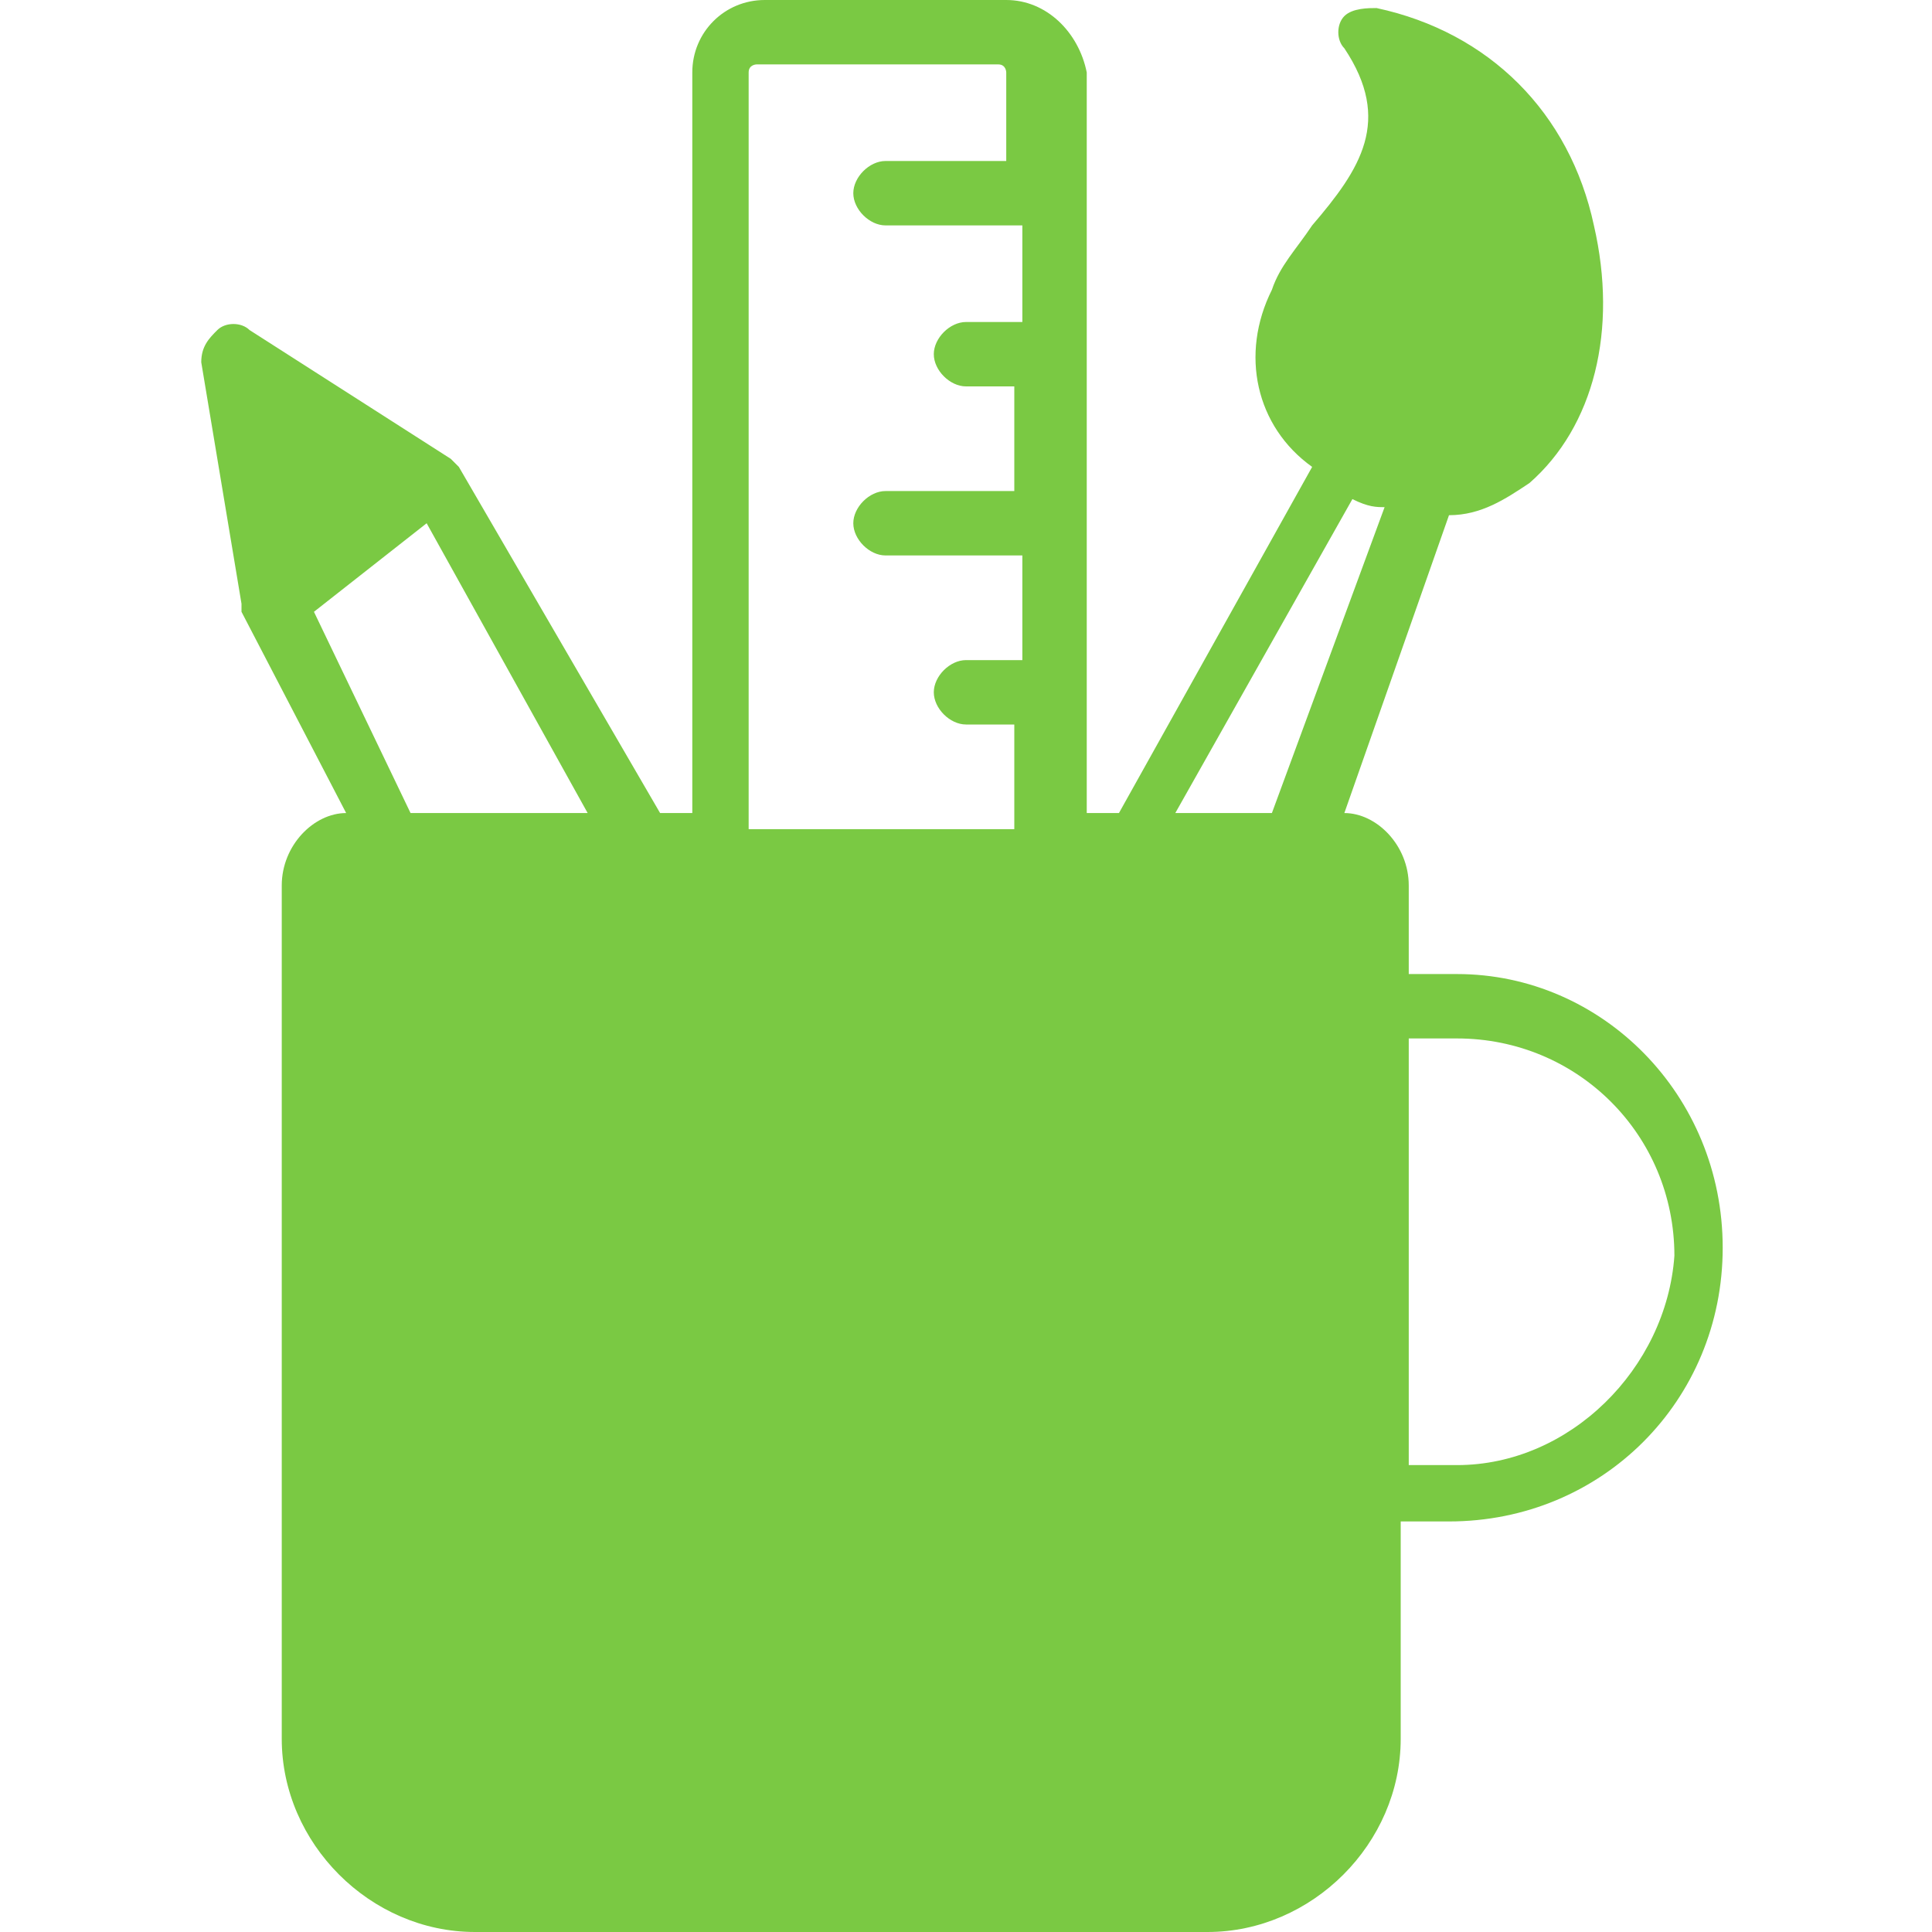
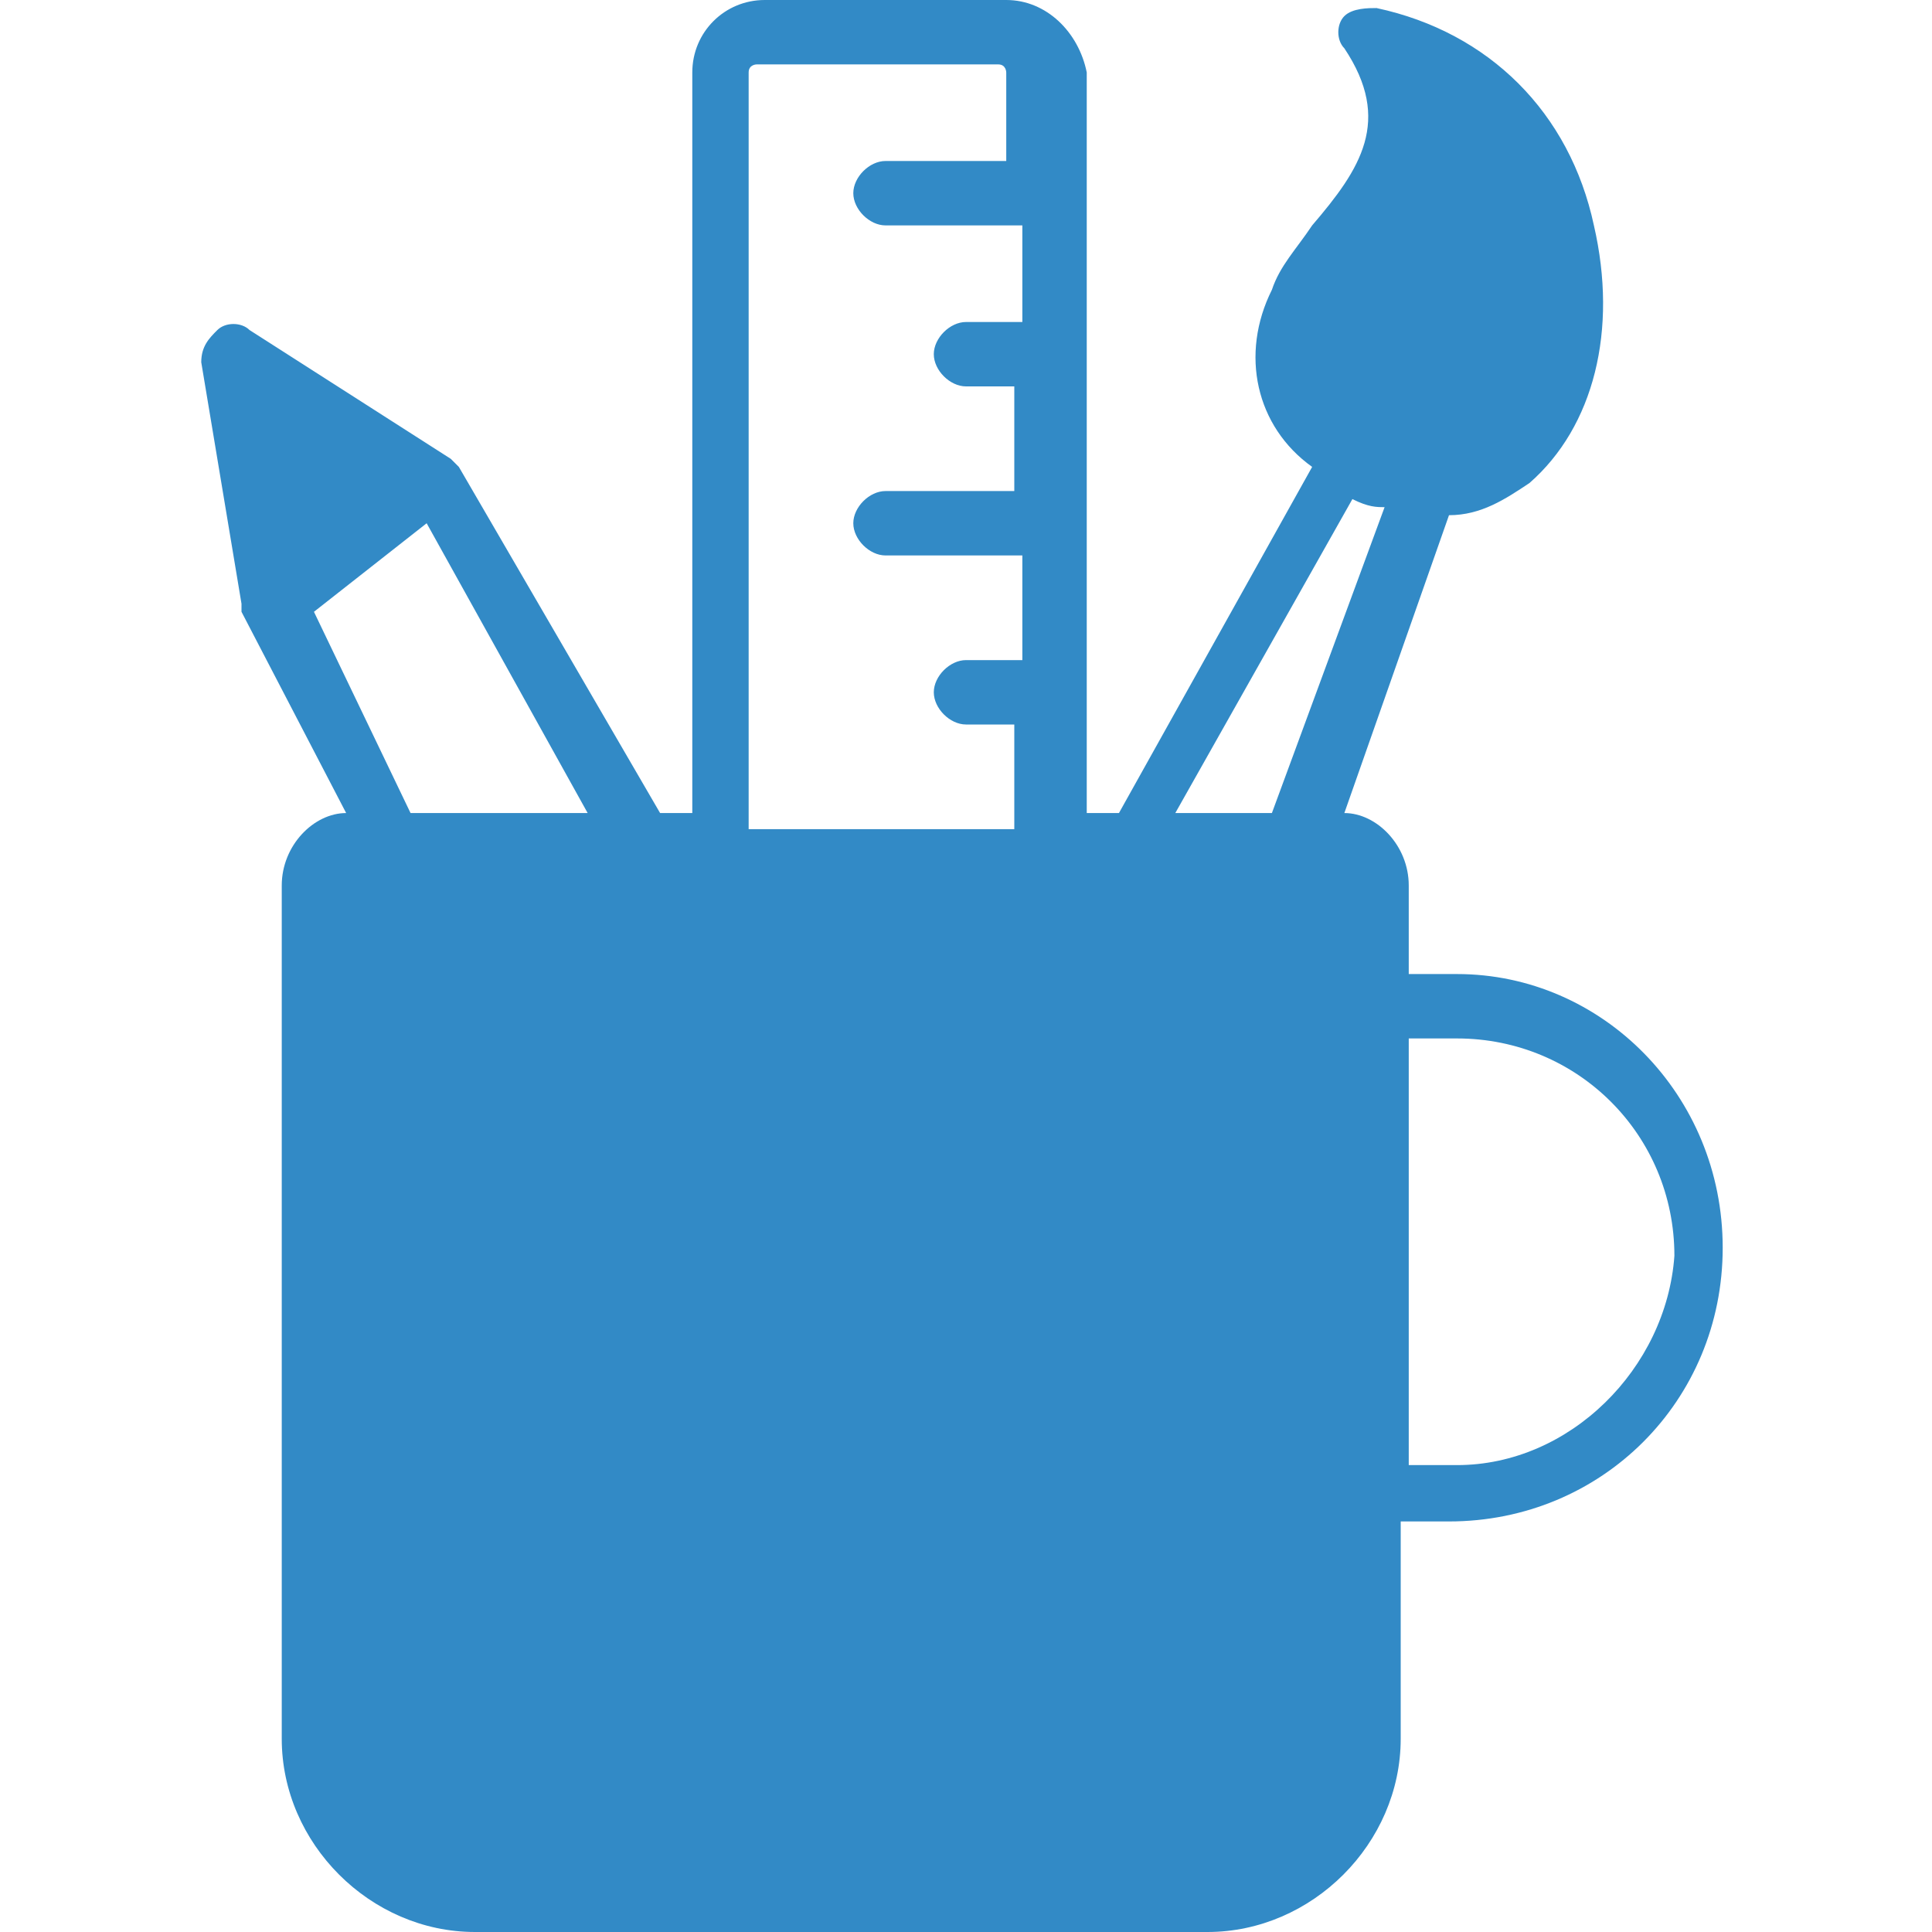
<svg xmlns="http://www.w3.org/2000/svg" version="1.1" id="Layer_1" x="0px" y="0px" viewBox="0 0 24 24" style="enable-background:new 0 0 24 24;" xml:space="preserve">
  <style type="text/css">
	.st0{fill:none;}
- 	.st1{fill:#7AC943;}
+ 	.st1{fill:#328ac6;}
</style>
  <rect y="0" class="st0" width="24" height="24" />
  <path class="st1" d="M18.1,12.1h-0.6V11c0-0.5-0.4-0.9-0.8-0.9L18,6.4c0.4,0,0.7-0.2,1-0.4c0.8-0.7,1.1-1.9,0.8-3.2  c-0.3-1.4-1.3-2.4-2.7-2.7c-0.1,0-0.3,0-0.4,0.1c-0.1,0.1-0.1,0.3,0,0.4c0.6,0.9,0.2,1.5-0.4,2.2c-0.2,0.3-0.4,0.5-0.5,0.8  c-0.4,0.8-0.2,1.7,0.5,2.2l-2.4,4.3h-0.4V0.9C13.4,0.4,13,0,12.5,0h-3C9,0,8.6,0.4,8.6,0.9v9.2H8.2L5.7,5.8c0,0,0,0,0,0c0,0,0,0,0,0  c0,0-0.1-0.1-0.1-0.1c0,0,0,0,0,0L3.1,4.1C3,4,2.8,4,2.7,4.1C2.6,4.2,2.5,4.3,2.5,4.5l0.5,3c0,0,0,0,0,0c0,0,0,0,0,0c0,0,0,0,0,0.1  l1.3,2.5c-0.4,0-0.8,0.4-0.8,0.9v10.6c0,1.3,1.1,2.4,2.4,2.4H15c1.3,0,2.4-1.1,2.4-2.4v-2.7h0.6c1.9,0,3.4-1.5,3.4-3.4  S19.9,12.1,18.1,12.1z M16.8,6.2C16.8,6.2,16.8,6.2,16.8,6.2c0.2,0.1,0.3,0.1,0.4,0.1l-1.4,3.8h-1.2L16.8,6.2z M9.3,0.9  c0-0.1,0.1-0.1,0.1-0.1h3c0.1,0,0.1,0.1,0.1,0.1V2H11c-0.2,0-0.4,0.2-0.4,0.4s0.2,0.4,0.4,0.4h1.7V4H12c-0.2,0-0.4,0.2-0.4,0.4  c0,0.2,0.2,0.4,0.4,0.4h0.6v1.3H11c-0.2,0-0.4,0.2-0.4,0.4c0,0.2,0.2,0.4,0.4,0.4h1.7v1.3H12c-0.2,0-0.4,0.2-0.4,0.4  c0,0.2,0.2,0.4,0.4,0.4h0.6v1.3H9.3V0.9z M5.1,10.1L3.9,7.6l1.4-1.1l2,3.6H5.1z M18.1,18.2h-0.6v-5.3h0.6c1.5,0,2.7,1.2,2.7,2.7  C20.7,17,19.5,18.2,18.1,18.2z" />
</svg>
